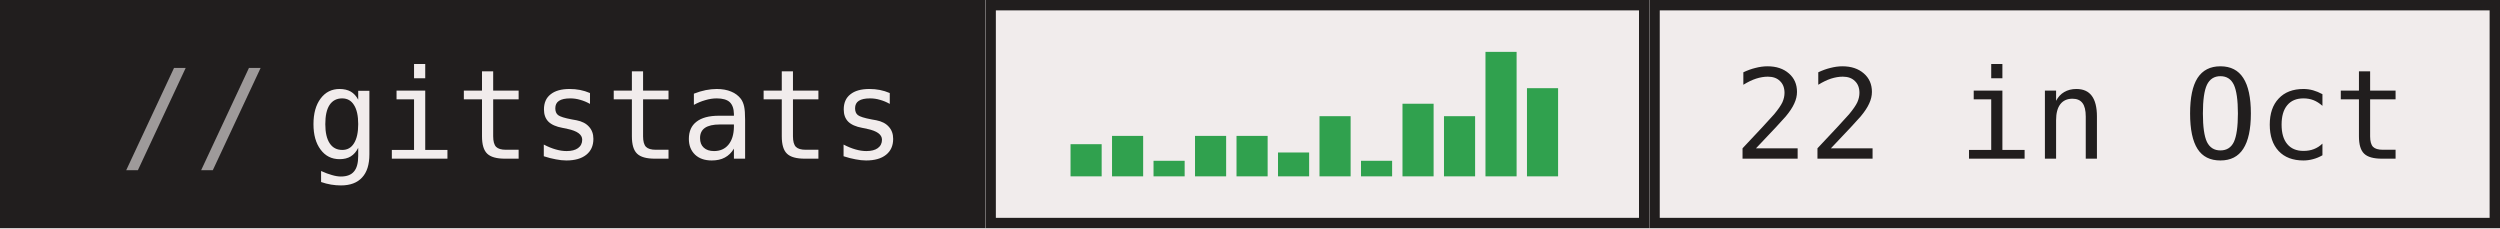
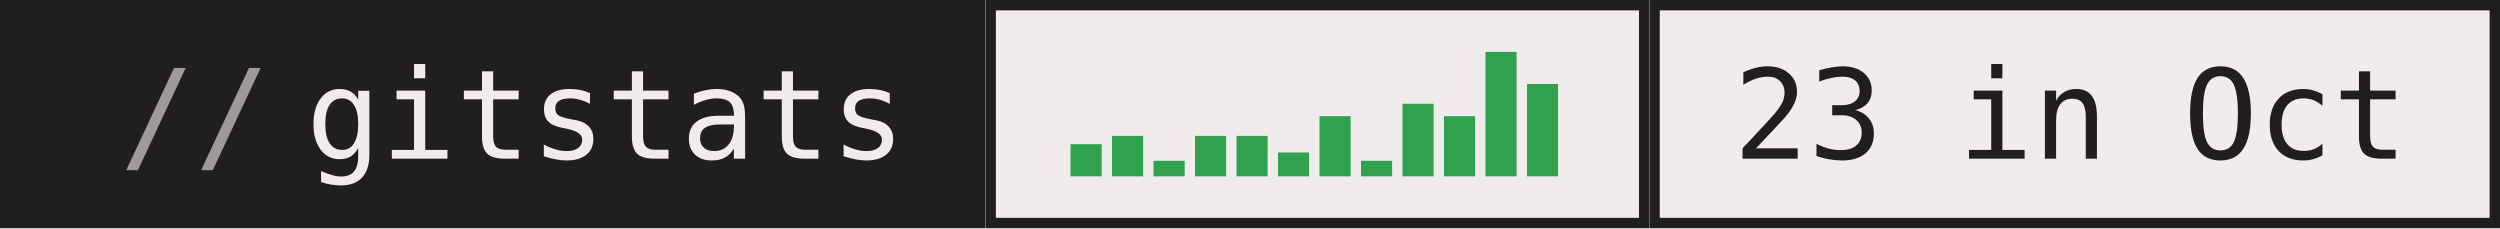
- <svg xmlns="http://www.w3.org/2000/svg" width="241" height="22" role="img" aria-label="gitstats: 22 in Oct">
+ <svg xmlns="http://www.w3.org/2000/svg" width="241" height="22" role="img" aria-label="gitstats: 23 in Oct">
  <g>
    <rect x="0" width="95" height="22" fill="#211e1e" />
    <rect x="95" width="64" height="22" fill="#f1ecec" />
    <rect x="95.5" y="0.5" width="63" height="21" fill="none" stroke="#211e1e" />
    <rect x="159" width="82" height="22" fill="#f1ecec" />
    <rect x="159.5" y="0.5" width="81" height="21" fill="none" stroke="#211e1e" />
  </g>
  <rect x="103.2" y="13.9" width="3" height="3.1" fill="#30a14e" />
  <rect x="107.2" y="13.1" width="3" height="3.9" fill="#30a14e" />
  <rect x="111.2" y="15.5" width="3" height="1.5" fill="#30a14e" />
  <rect x="115.2" y="13.1" width="3" height="3.9" fill="#30a14e" />
  <rect x="119.2" y="13.1" width="3" height="3.9" fill="#30a14e" />
  <rect x="123.2" y="14.7" width="3" height="2.3" fill="#30a14e" />
  <rect x="127.2" y="11.2" width="3" height="5.8" fill="#30a14e" />
  <rect x="131.2" y="15.5" width="3" height="1.5" fill="#30a14e" />
  <rect x="135.2" y="10.0" width="3" height="7.0" fill="#30a14e" />
  <rect x="139.2" y="11.2" width="3" height="5.8" fill="#30a14e" />
  <rect x="143.2" y="5.0" width="3" height="12.0" fill="#30a14e" />
-   <rect x="147.2" y="8.5" width="3" height="8.5" fill="#30a14e" />
+   <rect x="147.2" y="8.1" width="3" height="8.9" fill="#30a14e" />
  <g text-anchor="middle" font-family="IBM Plex Mono,JetBrains Mono,ui-monospace,SFMono-Regular,Menlo,Consolas,monospace" font-size="12" text-rendering="geometricPrecision">
    <text x="58.4" y="15.3" fill="#f1ecec" textLength="57.6">gitstats</text>
-     <text x="199.6" y="15.3" fill="#211e1e" textLength="64.8">22 in Oct</text>
+     <text x="199.6" y="15.3" fill="#211e1e" textLength="64.8">23 in Oct</text>
    <text x="18.8" y="15.3" fill="#9e9a9a">//</text>
  </g>
</svg>
